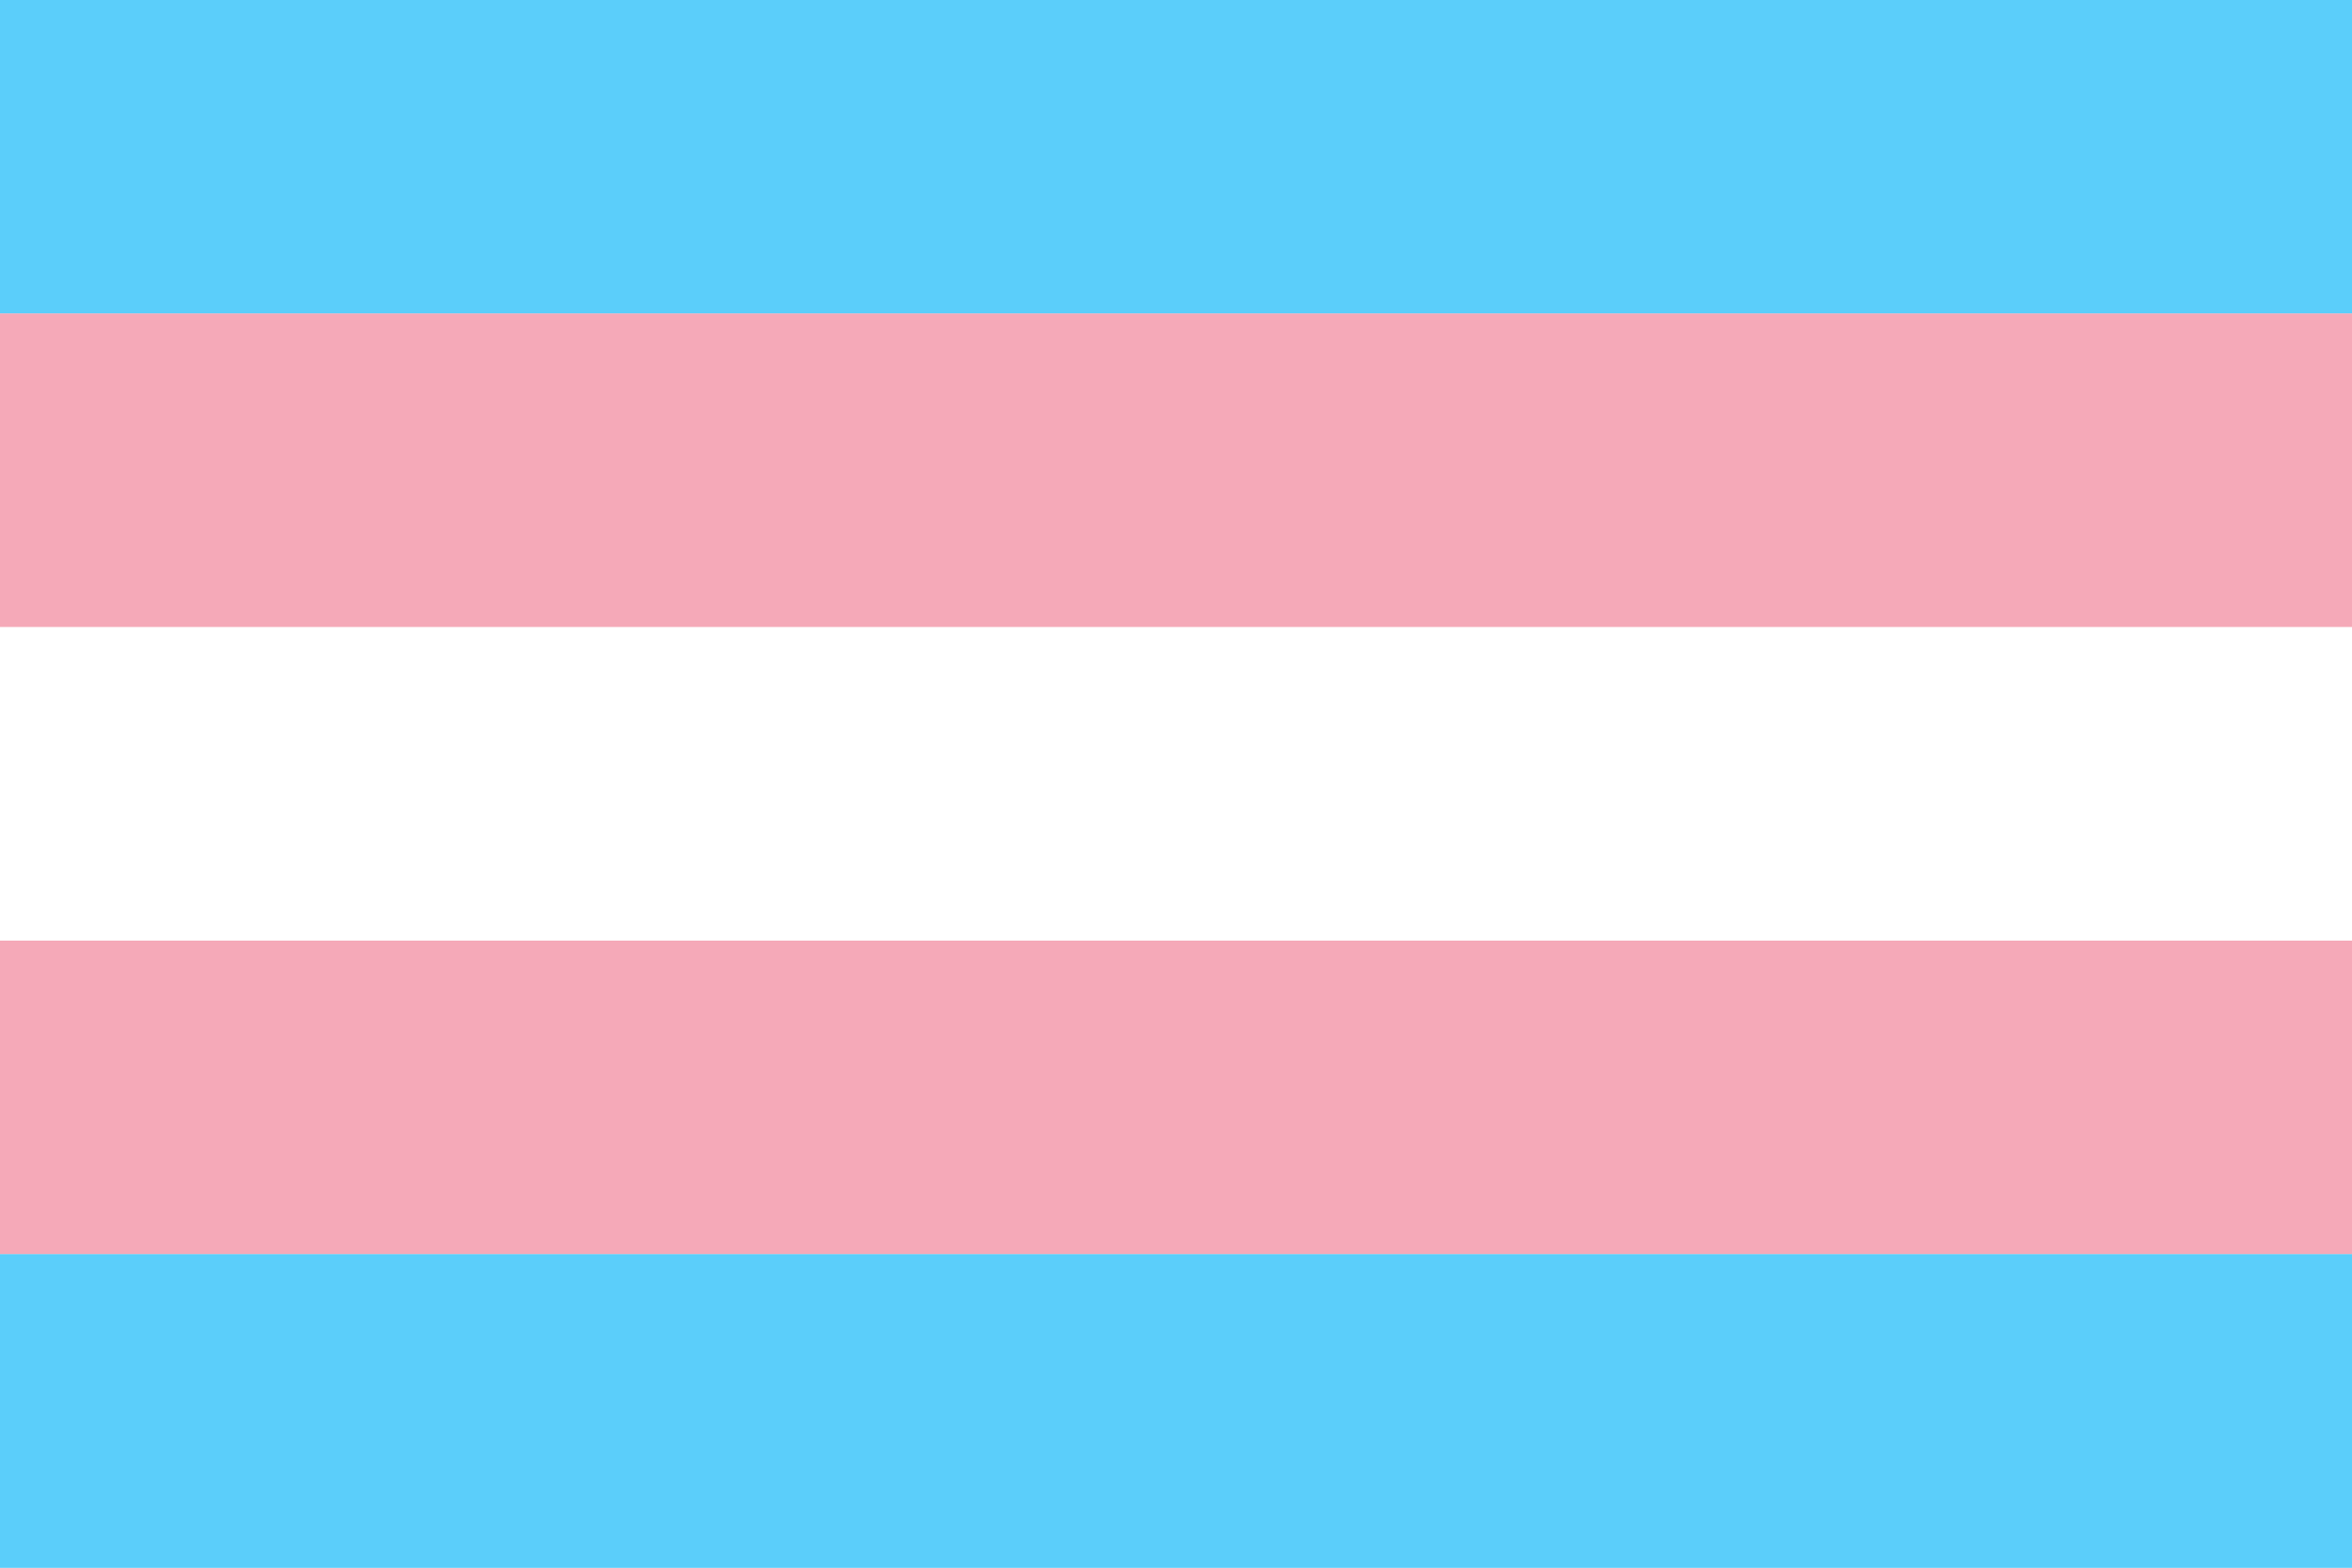
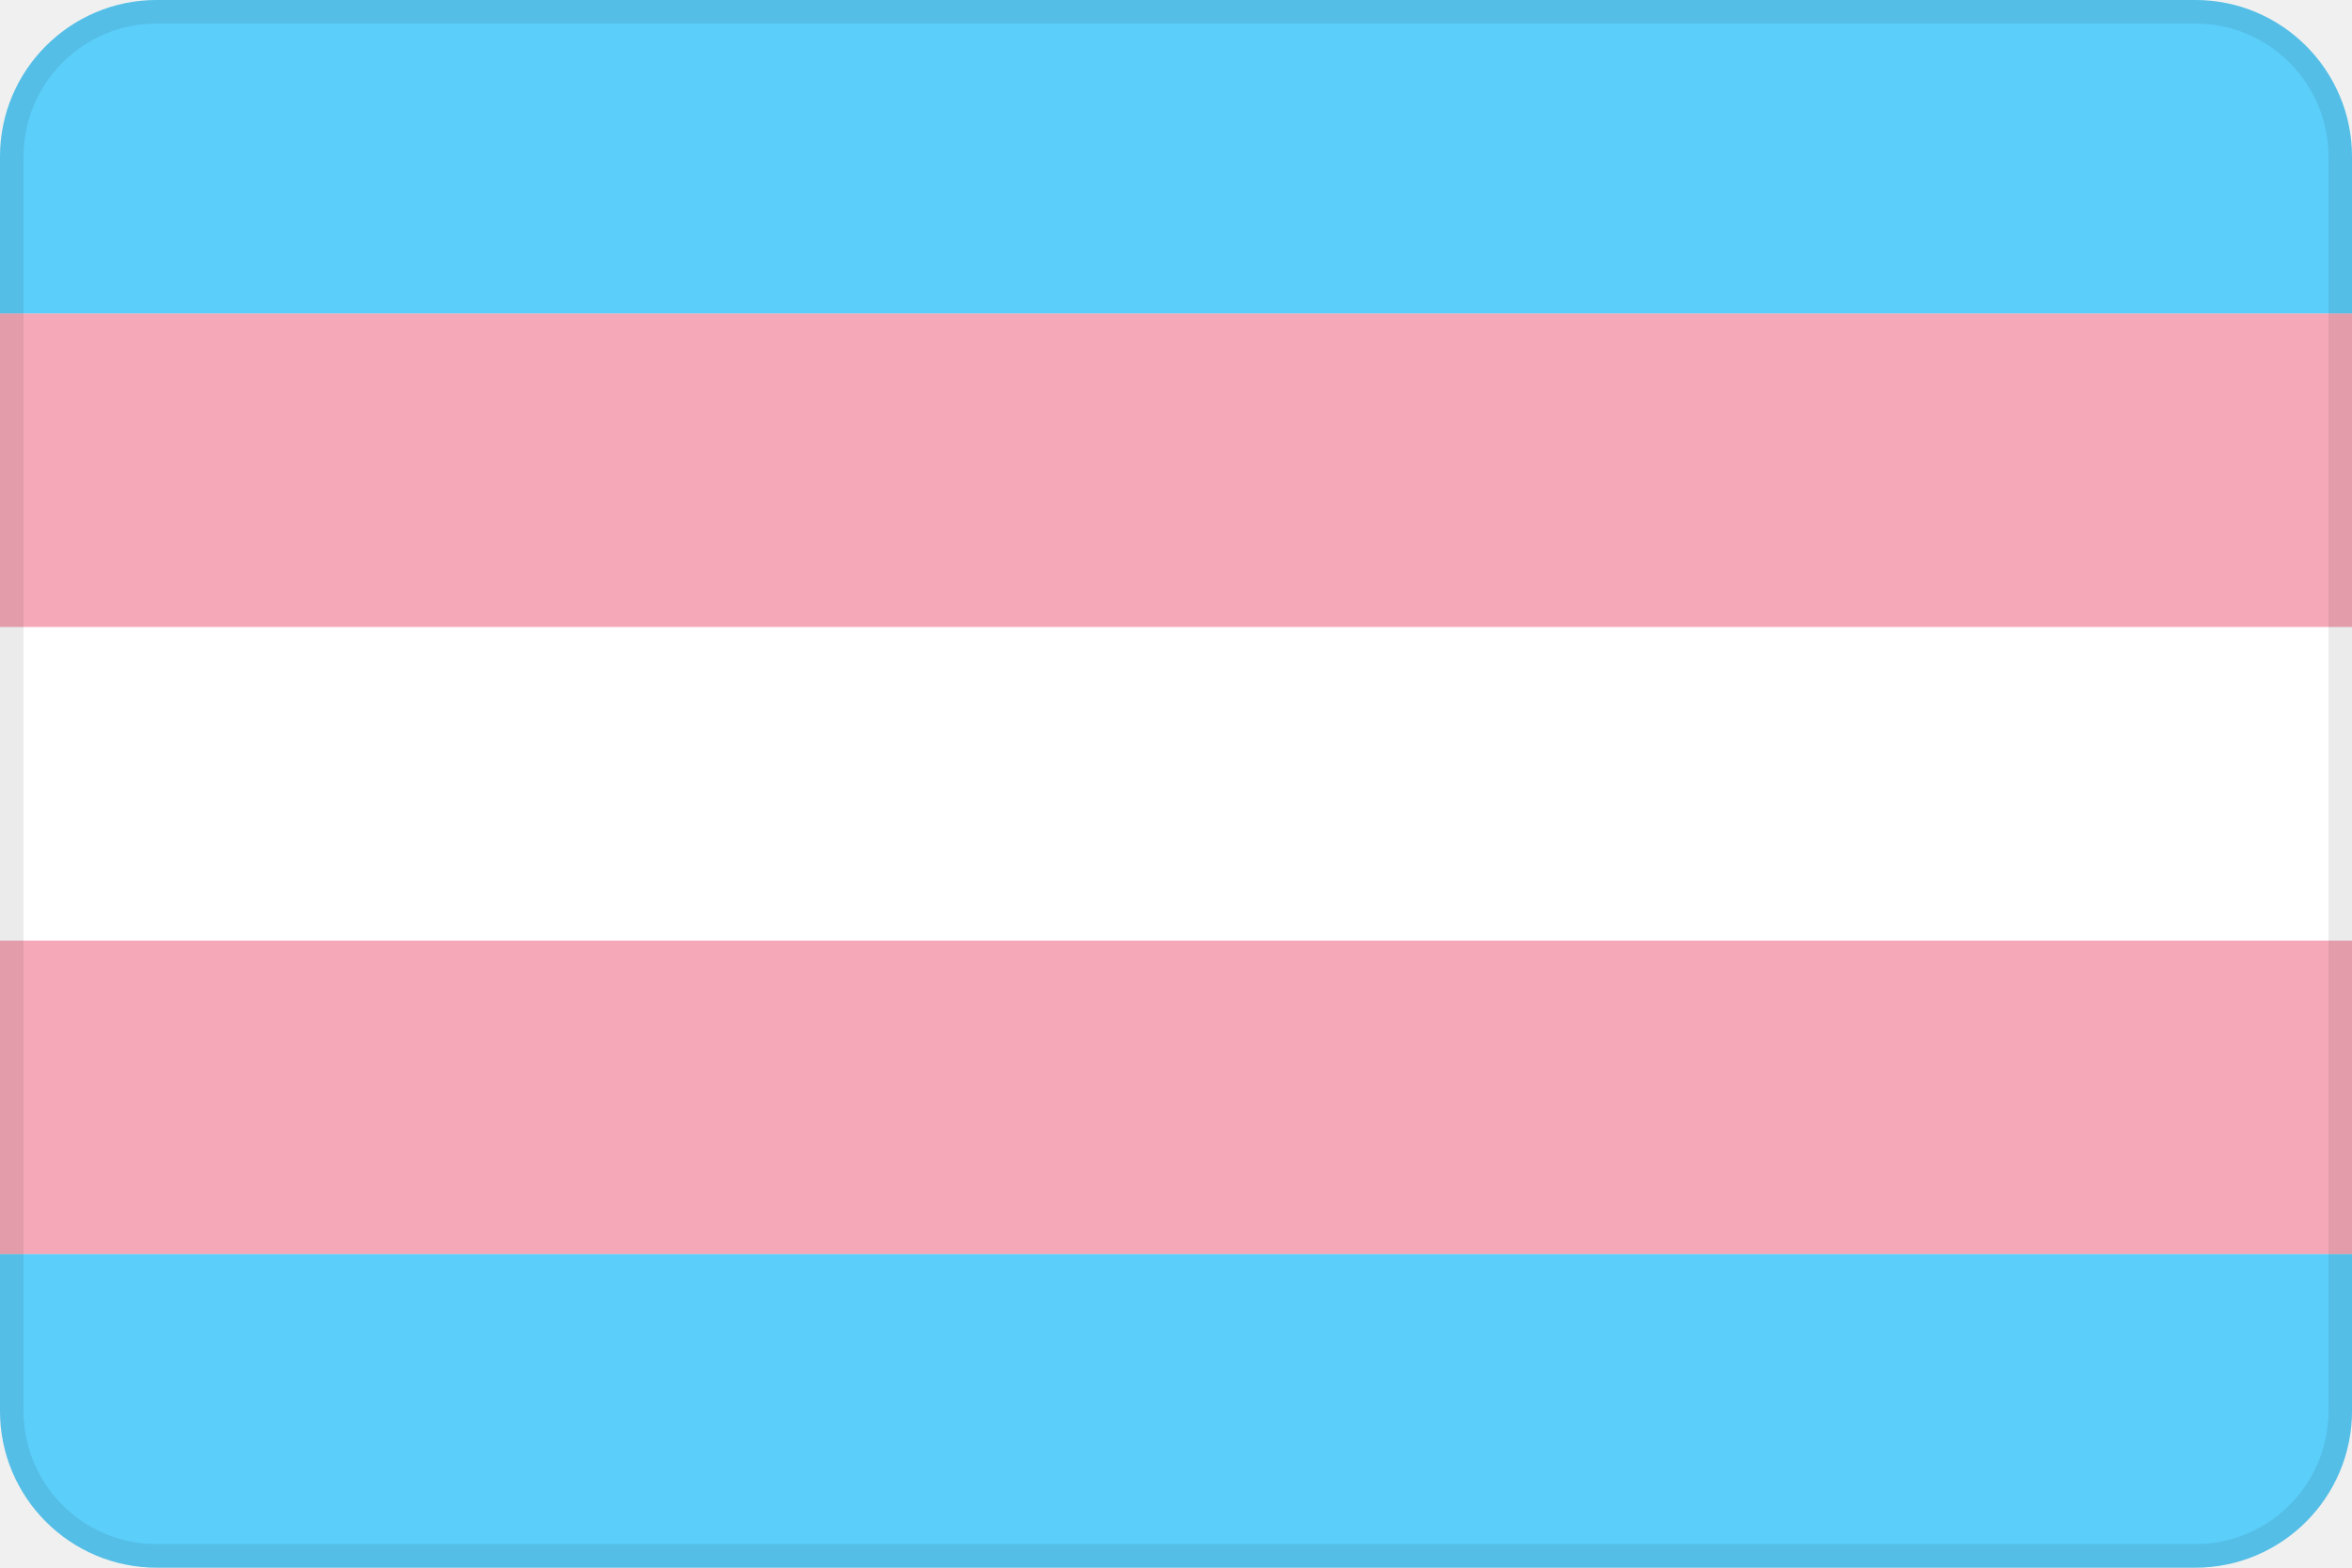
<svg xmlns="http://www.w3.org/2000/svg" viewBox="0 0 150 100" role="img">
-   <rect y="0" width="150" height="20.01" fill="#5BCEFA" />
-   <rect y="20" width="150" height="20.01" fill="#F5A9B8" />
-   <rect y="40" width="150" height="20.01" fill="#FFFFFF" />
-   <rect y="60" width="150" height="20.01" fill="#F5A9B8" />
-   <rect y="80" width="150" height="20.01" fill="#5BCEFA" />
+   <defs>
+     <clipPath id="flag">
+       <rect width="150" height="100" rx="10" />
+     </clipPath>
+   </defs>
+   <g clip-path="url(#flag)">
+     <rect y="0" width="150" height="20.01" fill="#5BCEFA" />
+     <rect y="20" width="150" height="20.01" fill="#F5A9B8" />
+     <rect y="40" width="150" height="20.01" fill="#FFFFFF" />
+     <rect y="60" width="150" height="20.01" fill="#F5A9B8" />
+     <rect y="80" width="150" height="20.01" fill="#5BCEFA" />
+   </g>
+   <rect x="0.75" y="0.75" width="148.5" height="98.5" rx="9.25" fill="none" stroke="#000000" stroke-opacity="0.08" stroke-width="1.5" />
</svg>
